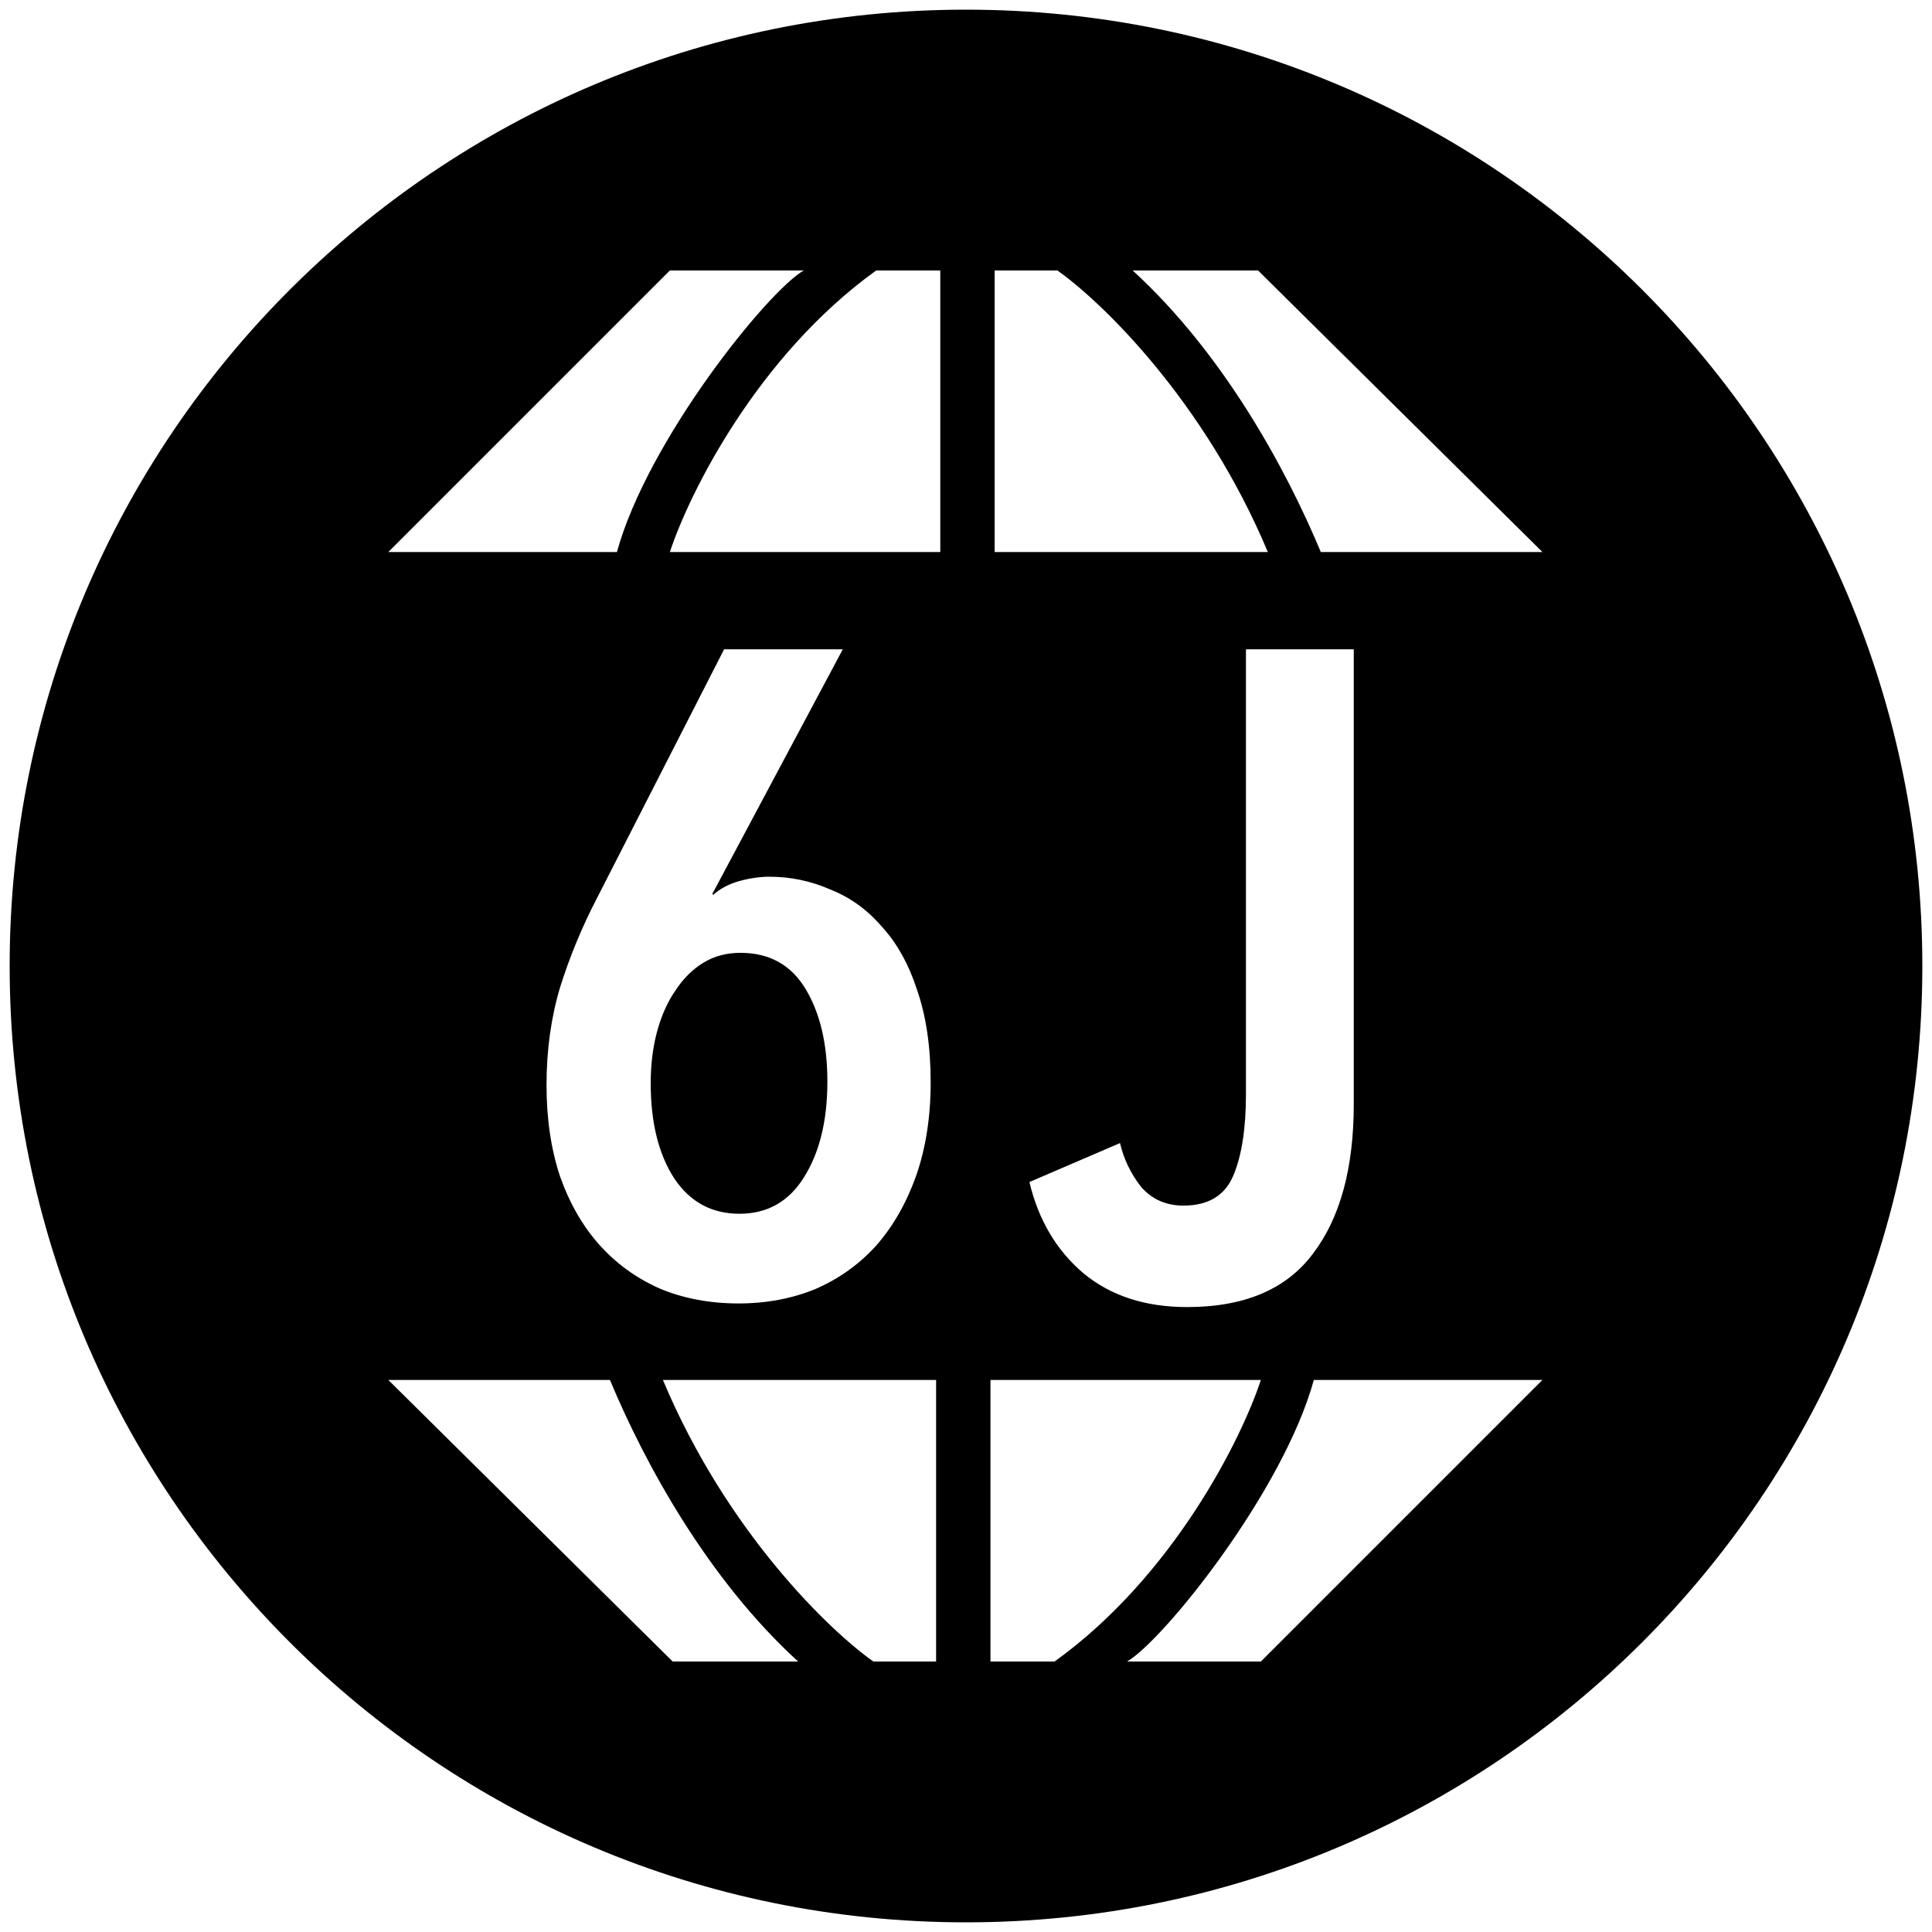
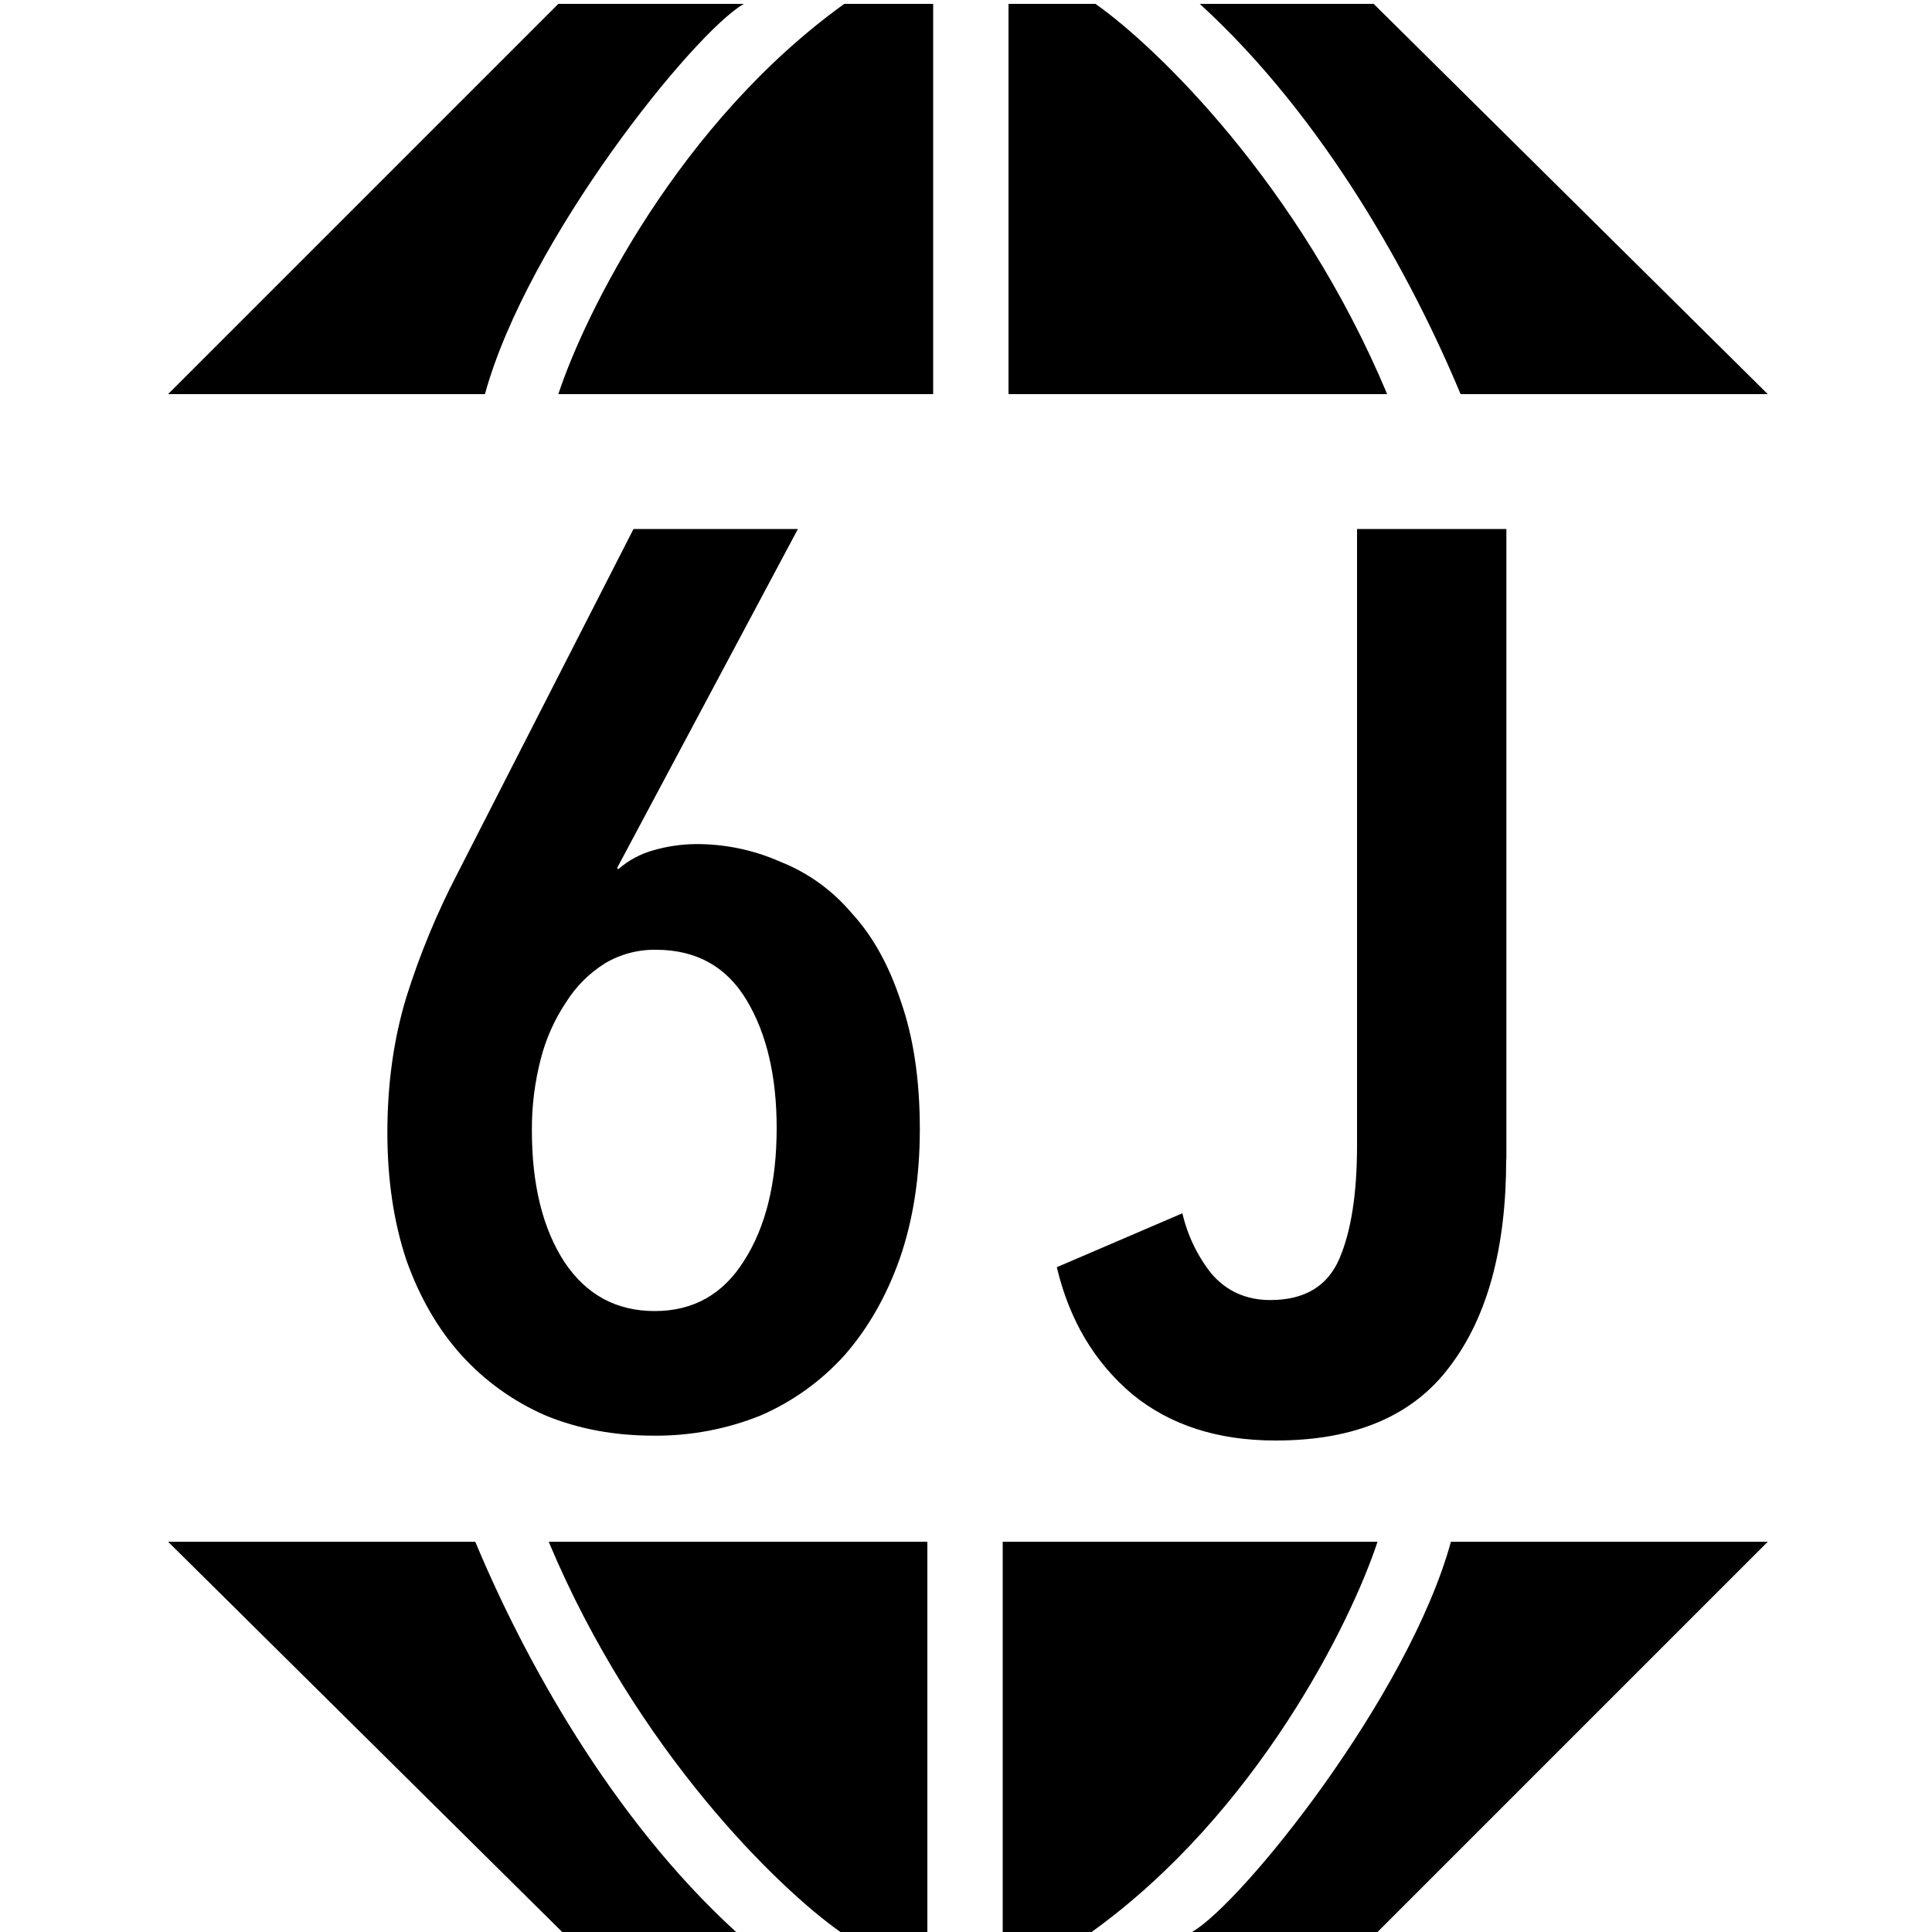
- <svg xmlns="http://www.w3.org/2000/svg" width="1000" height="1000" viewBox="0 0 1000 1000" fill="none">
-   <path fill-rule="evenodd" clip-rule="evenodd" d="M500 995C773.381 995 995 773.381 995 500C995 226.619 773.381 5 500 5C226.619 5 5 226.619 5 500C5 773.381 226.619 995 500 995ZM201 285.731L346.731 140H415.99C397.232 150.822 335.188 228.016 319.317 285.731H201ZM486.691 140V285.731H346.731C356.591 255.671 391.75 184.441 453.505 140H486.691ZM514.828 285.731H656.23C623.333 207.238 569.898 155.872 547.293 140H514.828V285.731ZM798.355 285.731H683.645C665.609 242.445 633 182.709 586.25 140H651.18L798.355 285.731ZM315.709 714.268H201L348.174 860H413.104C366.355 817.291 333.745 757.555 315.709 714.268ZM343.124 714.268H484.527V860H452.062C429.457 844.128 376.022 792.761 343.124 714.268ZM512.663 714.268L512.663 860H545.85C607.605 815.559 642.764 744.329 652.623 714.269L512.663 714.268ZM652.623 860L798.355 714.269H680.038C664.166 771.984 602.122 849.178 583.365 860H652.623ZM474.206 608.542C479.208 594.161 481.709 578.061 481.709 560.241C481.709 541.796 479.365 525.852 474.675 512.409C470.298 498.966 464.202 488.025 456.387 479.584C448.884 470.83 439.974 464.421 429.657 460.357C419.653 455.981 409.18 453.792 398.238 453.792C393.236 453.792 387.922 454.574 382.294 456.137C376.98 457.7 372.603 460.045 369.164 463.171L368.695 462.702L436.222 336.089H374.791L309.14 464.578C301.324 479.584 294.916 495.059 289.914 511.003C285.224 526.634 282.88 543.516 282.88 561.648C282.88 579.155 285.224 594.942 289.914 609.011C294.916 623.079 301.793 634.958 310.547 644.65C319.3 654.341 329.773 661.844 341.966 667.159C354.158 672.161 367.601 674.662 382.294 674.662C396.675 674.662 409.962 672.161 422.154 667.159C434.346 661.844 444.819 654.341 453.573 644.65C462.326 634.646 469.204 622.61 474.206 608.542ZM416.996 511.94C424.499 524.445 428.25 540.389 428.25 559.772C428.25 580.093 424.186 596.662 416.058 609.48C408.242 621.985 397.144 628.237 382.763 628.237C368.383 628.237 357.128 622.141 349 609.948C340.872 597.443 336.807 581.031 336.807 560.71C336.807 551.019 337.902 542.109 340.09 533.981C342.278 525.852 345.405 518.818 349.469 512.878C353.533 506.626 358.379 501.78 364.006 498.341C369.633 494.902 376.042 493.183 383.232 493.183C398.238 493.183 409.493 499.435 416.996 511.94ZM679.601 648.87C693.669 630.425 700.703 604.634 700.703 571.496V336.089H644.9V566.337C644.9 584.157 642.711 598.225 638.334 608.542C633.958 618.858 625.361 624.017 612.543 624.017C603.477 624.017 596.13 620.734 590.503 614.169C585.188 607.291 581.593 599.788 579.717 591.66L532.823 611.824C537.513 631.52 546.892 647.307 560.96 659.187C575.028 670.754 592.847 676.538 614.419 676.538C644.118 676.538 665.845 667.315 679.601 648.87Z" fill="black" />
+ <svg xmlns="http://www.w3.org/2000/svg" viewBox="0 0 1000 1000">
+   <path d="M289,2,87,204H251C273,124,359,17,385,2ZM483,204V2H437C351.4,63.6,302.7,162.3,289,204Zm39,0H718C672.4,95.2,598.3,24,567,2H522Zm234,0H915L711,2H621C685.8,61.2,731,144,756,204Zm-43,796L915,798H751c-22,80-108,187-134,202ZM519,798v202h46c85.6-61.6,134.3-160.3,148-202Zm-39,0H284c45.6,108.8,119.7,180,151,202h45Zm-234,0H87l204,202h90C316.2,940.8,271,858,246,798ZM476.1,584.5q0,37.05-10.4,67c-6.9,19.5-16.5,36.2-28.6,50a125.92,125.92,0,0,1-43.5,31.2,144.67,144.67,0,0,1-55.2,10.4q-30.6,0-55.9-10.4a127.26,127.26,0,0,1-43.6-31.2c-12.1-13.4-21.7-29.9-28.6-49.4q-9.75-29.25-9.8-65.7c0-25.1,3.2-48.5,9.8-70.2a394.36,394.36,0,0,1,26.6-64.3l91-178.1H413L319.4,449.3l.6.6a46.7,46.7,0,0,1,18.2-9.8,81.4,81.4,0,0,1,22.1-3.2,106.38,106.38,0,0,1,43.5,9.1,93,93,0,0,1,37,26.6q16.2,17.55,25.4,45.5Q476.1,546.15,476.1,584.5Zm-74.1-.6q0-40.35-15.6-66.3t-46.8-26a50.14,50.14,0,0,0-26.6,7.1,63.54,63.54,0,0,0-20.1,20.2,95.25,95.25,0,0,0-13,29.2,143.63,143.63,0,0,0-4.6,37q0,42.3,16.9,68.2,16.95,25.35,46.8,25.3t46.1-26C396.4,635,402,612,402,583.9Zm377.6,16.2q0,68.85-29.2,107.2-28.65,38.4-90.3,38.3-44.85,0-74.1-24c-19.5-16.5-32.5-38.3-39-65.7L612,628a79.19,79.19,0,0,0,15,31.2c7.8,9.1,18,13.7,30.5,13.7,17.8,0,29.7-7.2,35.8-21.5s9.1-33.8,9.1-58.5V273.8h77.3V600.1Z" />
</svg>
